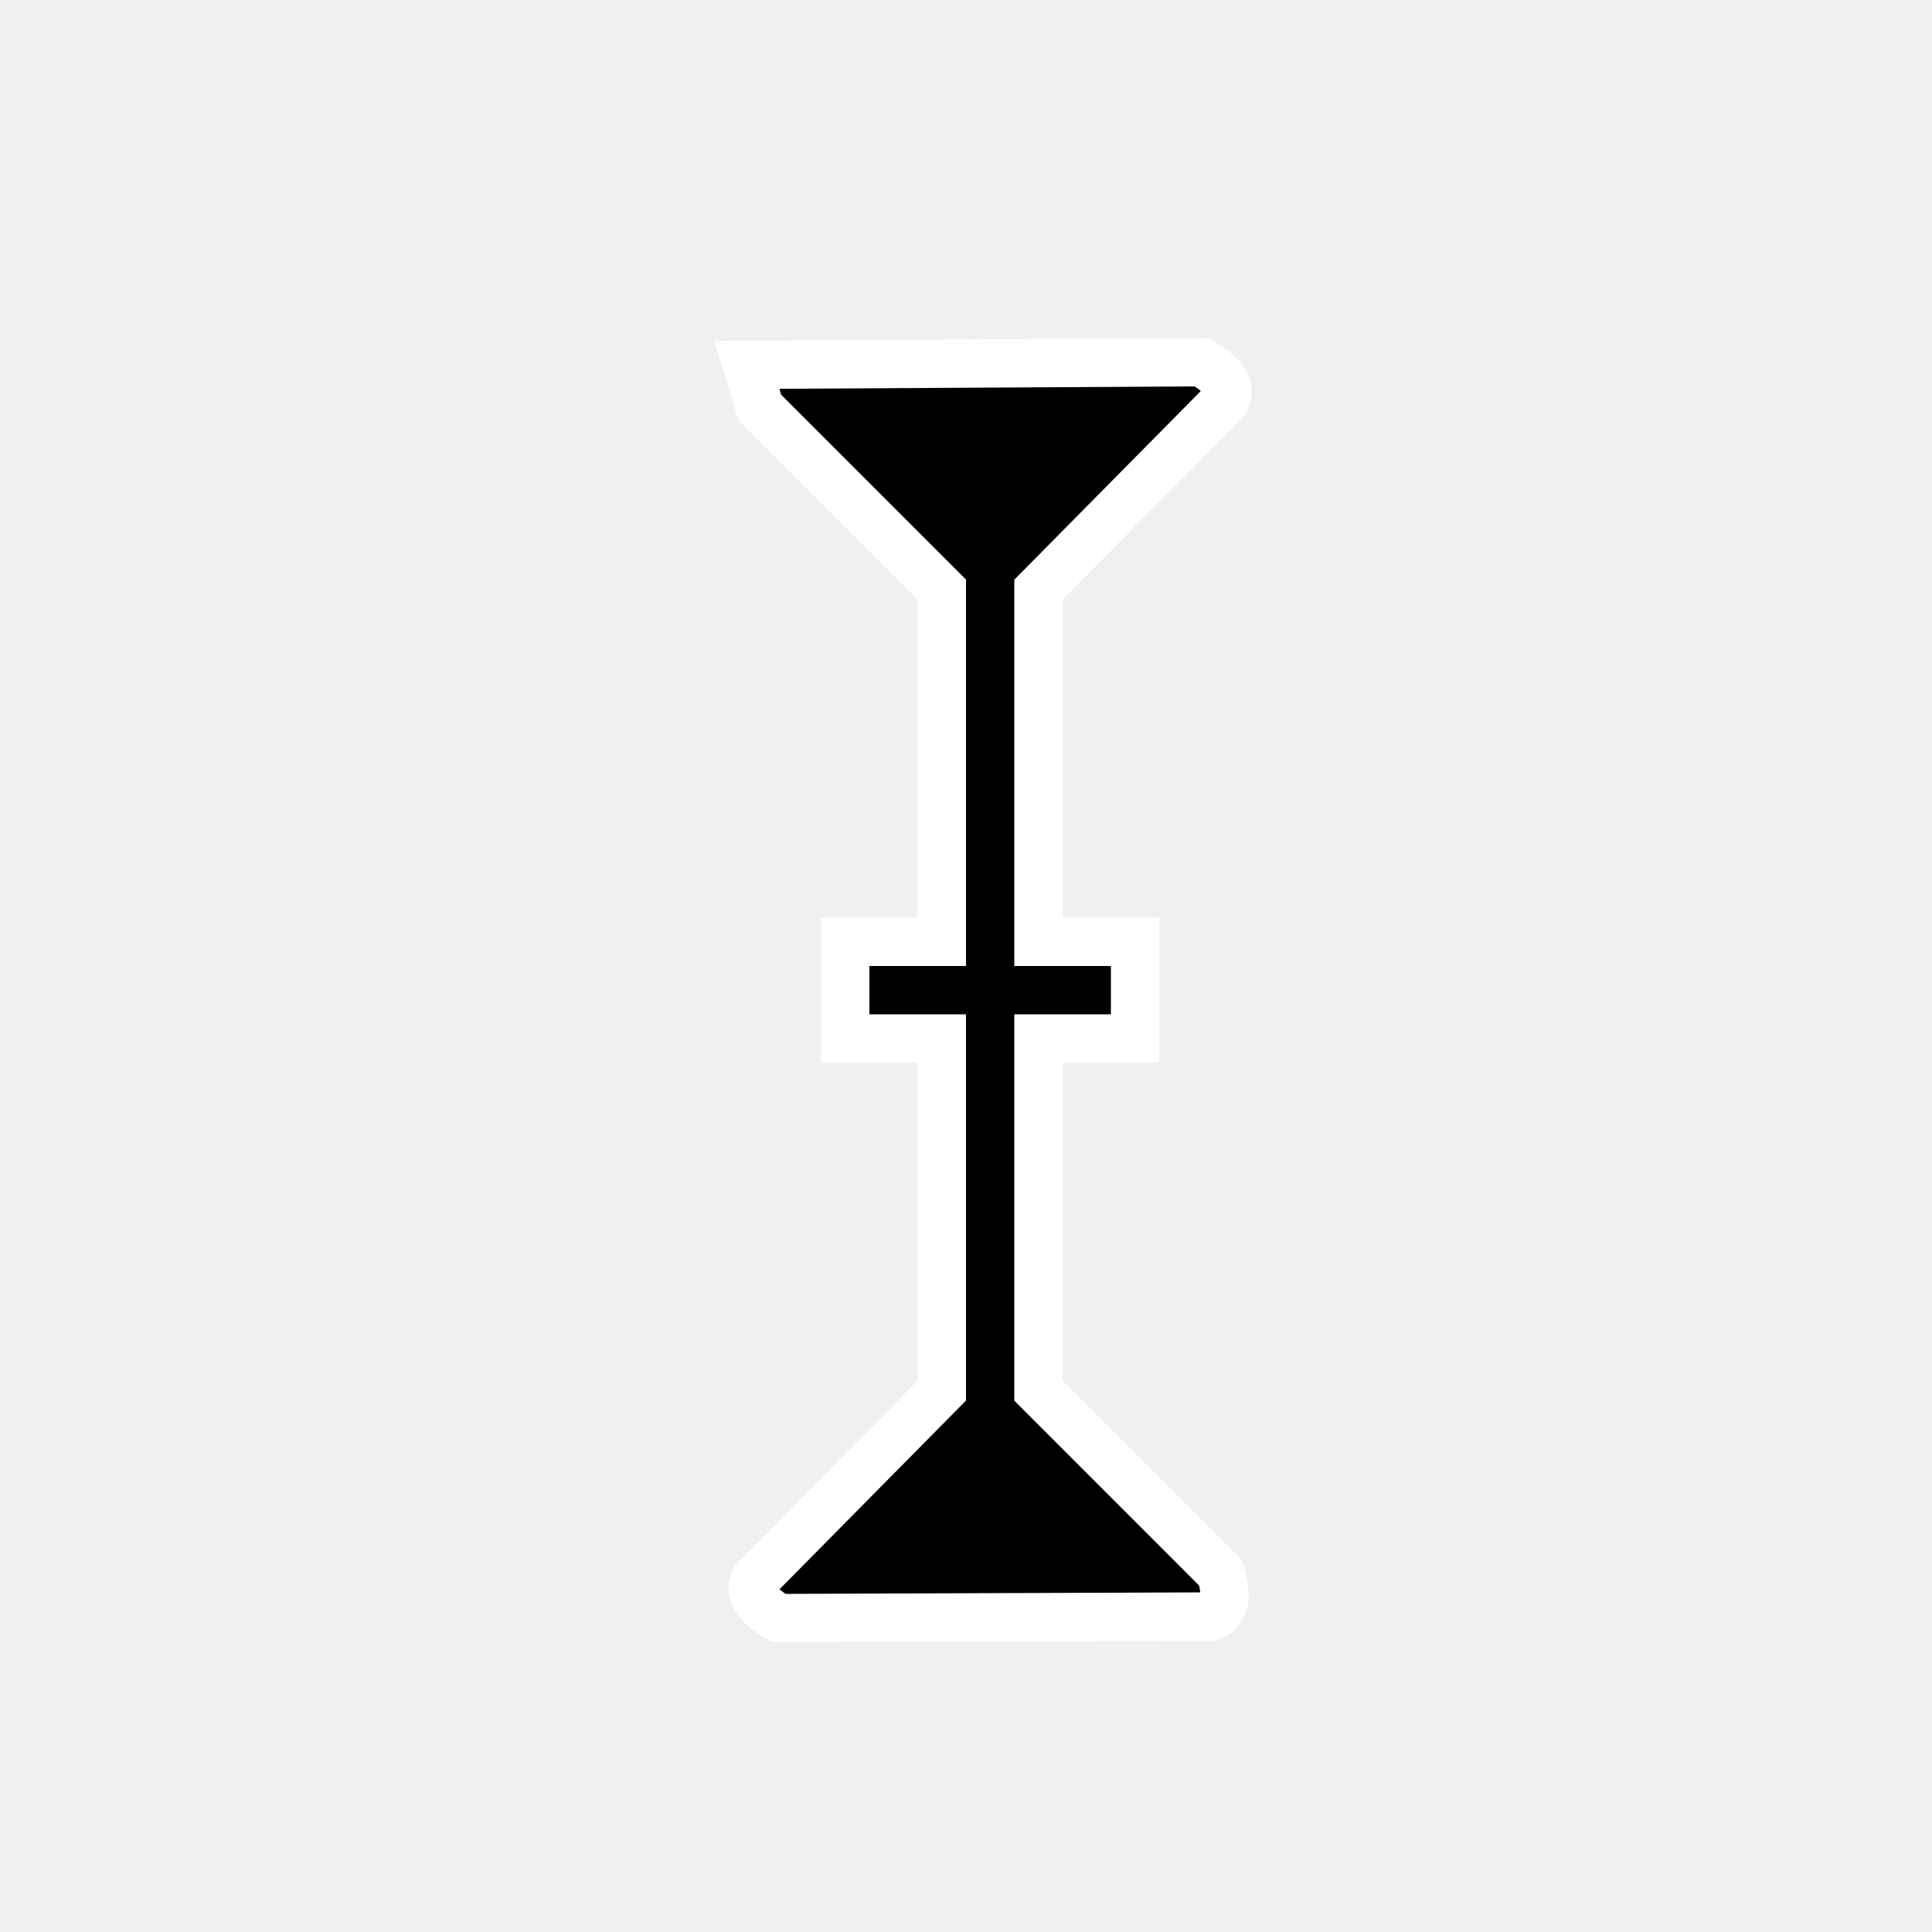
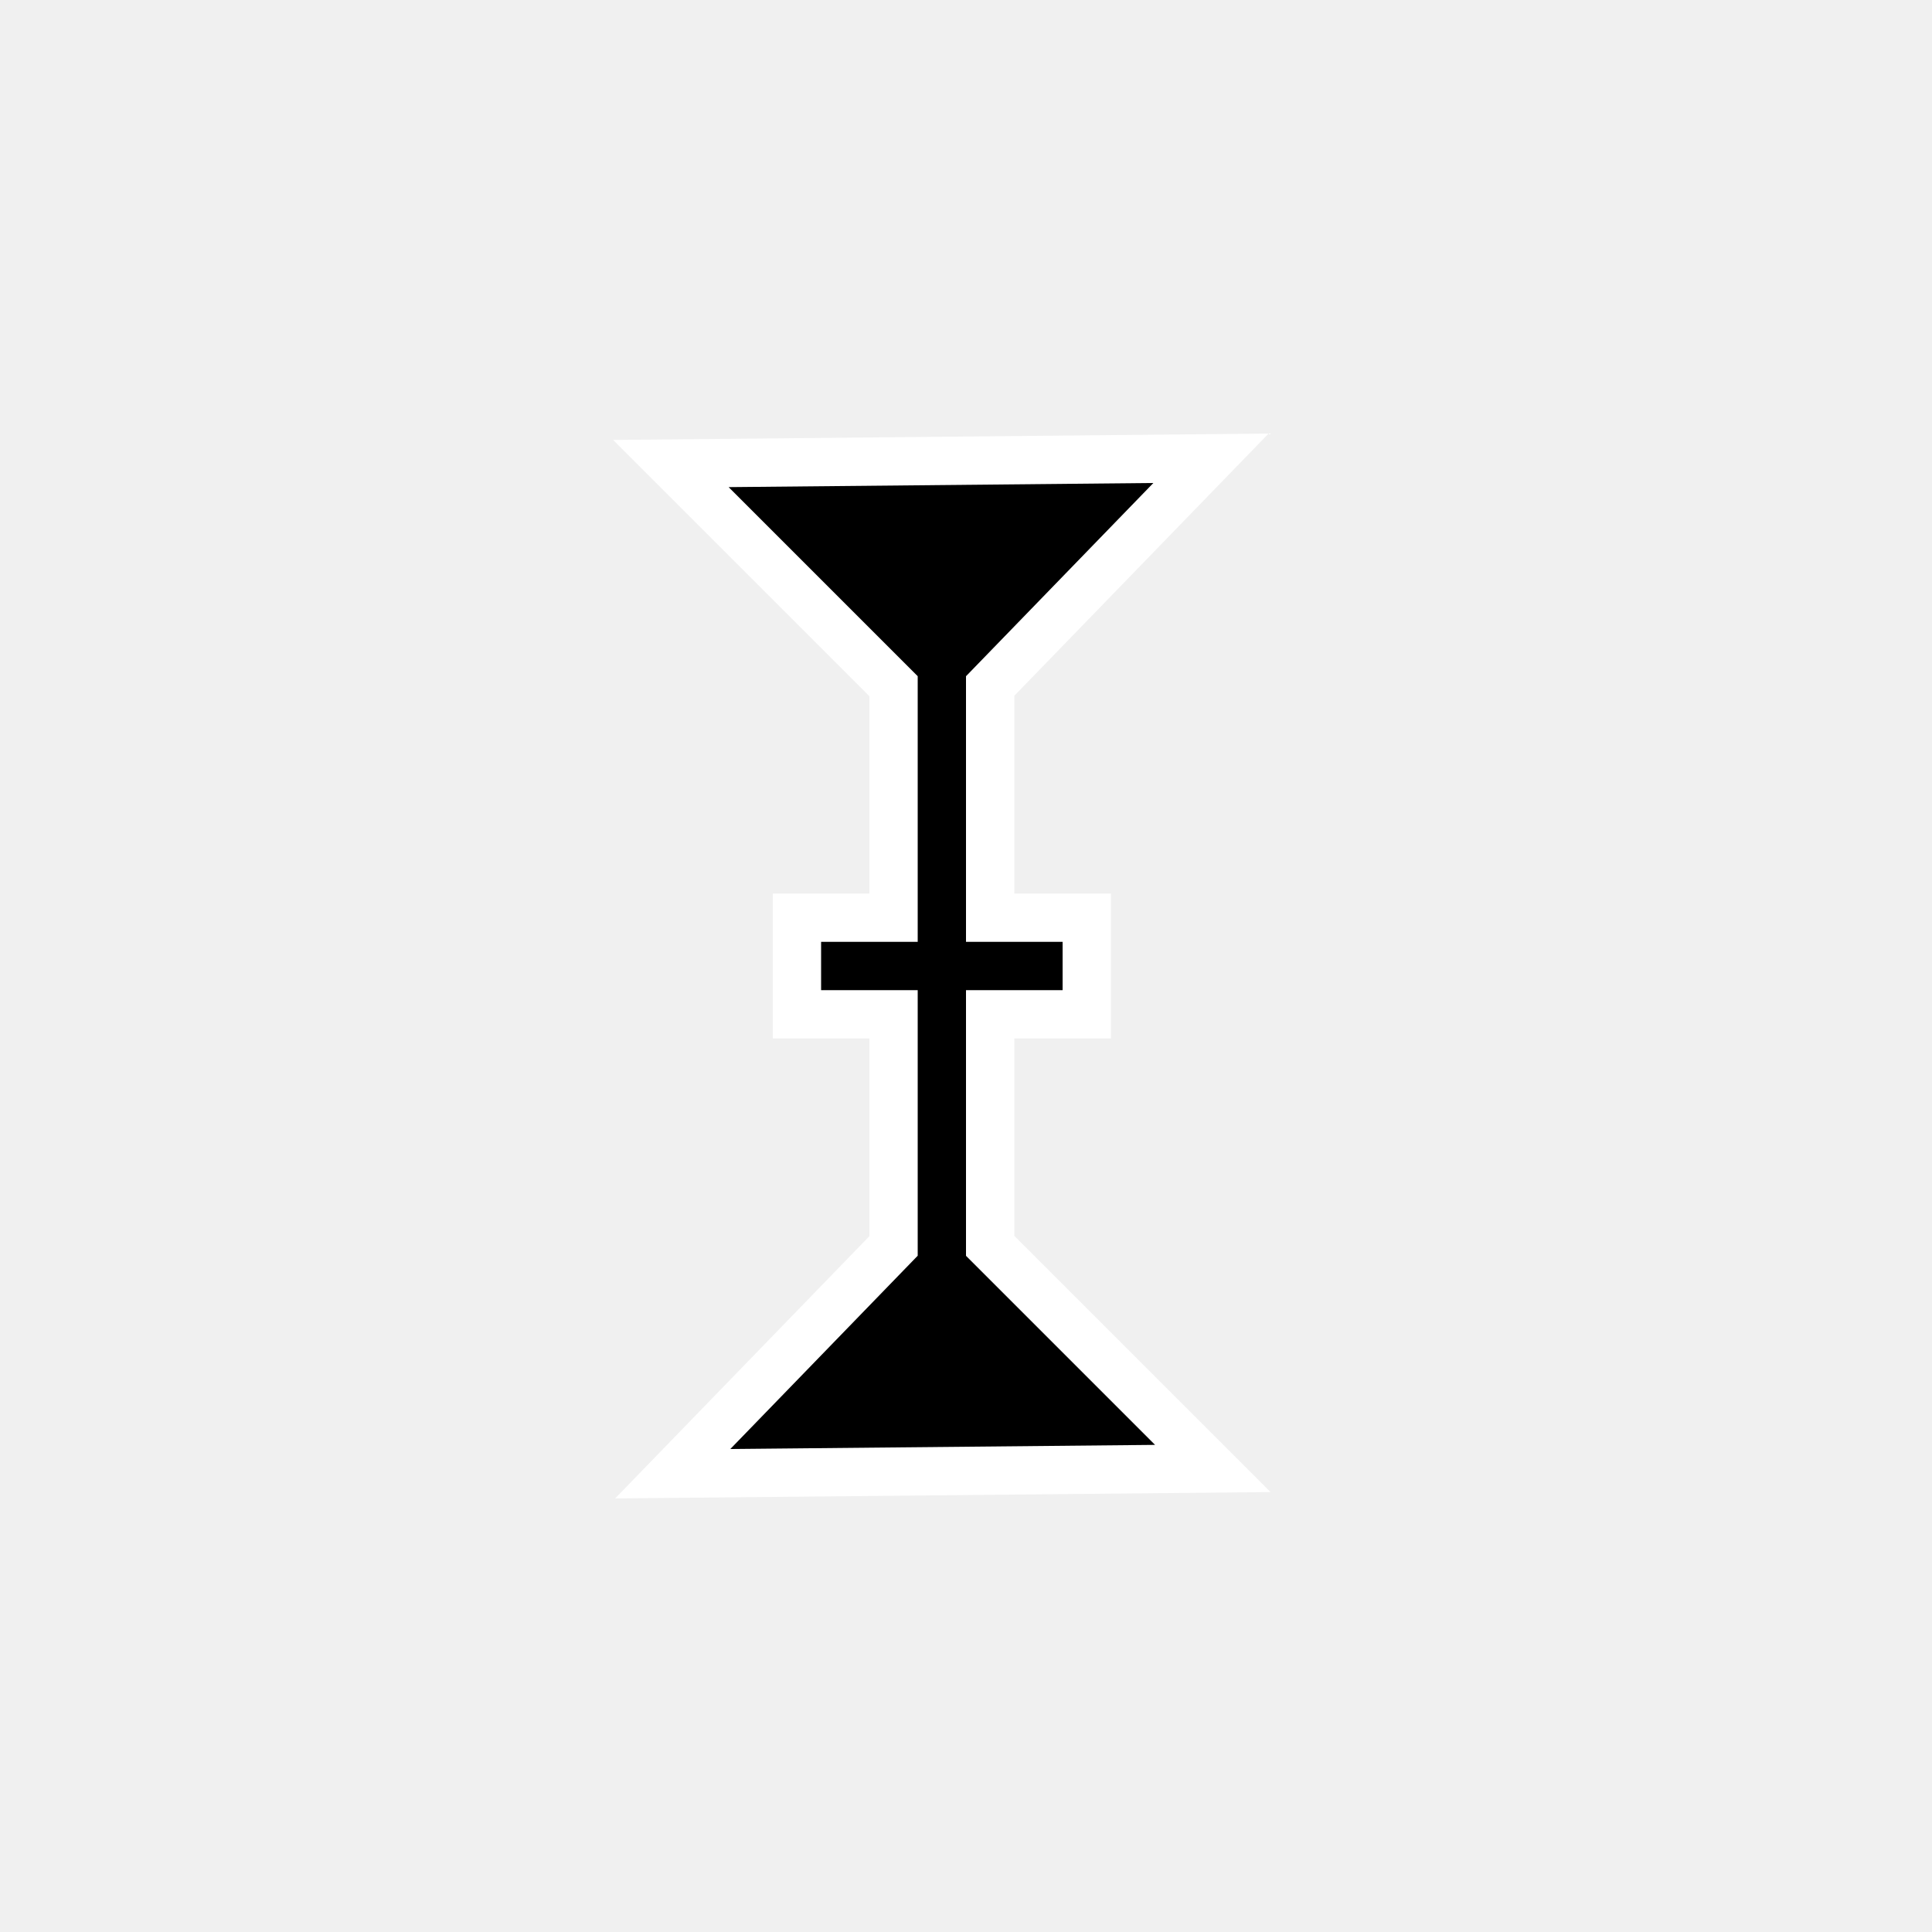
- <svg xmlns="http://www.w3.org/2000/svg" width="264px" height="264px" viewBox="0 0 40 40" version="1.1">
-   <g id="Cursor/Text-Cursor" stroke="none" stroke-width="1" fill="none" fill-rule="evenodd">
-     <path d="M15.462,7.553 L15.732,8.439 L19.5,12.207 L19.5,19.5 L17.5,19.5 L17.5,21.5 L19.5,21.5 L19.5,28.792 L15.624,32.714 C15.527,32.919 15.563,33.17 16.121,33.5 L25.064,33.468 C25.298,33.385 25.459,33.147 25.268,32.561 L21.5,28.792 L21.5,21.5 L23.5,21.5 L23.5,19.5 L21.5,19.5 L21.5,12.207 L25.376,8.286 C25.473,8.081 25.437,7.83 24.879,7.5 L15.462,7.553 Z" id="形状结合" stroke="#FFFFFF" fill="#000000" />
+ <svg xmlns="http://www.w3.org/2000/svg" width="40px" height="40px" viewBox="0 0 40 40" version="1.1">
+   <g id="Cursor/Text-Cursor备份-3" stroke="none" stroke-width="1" fill="none" fill-rule="evenodd">
+     <path d="M25.072,9.488 L20.5,14.203 L20.5,19 L22.5,19 L22.5,21 L20.5,21 L20.5,25.793 L25.11,30.403 L13.928,30.512 L18.5,25.796 L18.5,21 L16.5,21 L16.5,19 L18.5,19 L18.5,14.207 L13.89,9.597 L25.072,9.488 Z" id="形状结合" stroke="#FFFFFF" fill="#000000" />
  </g>
</svg>
